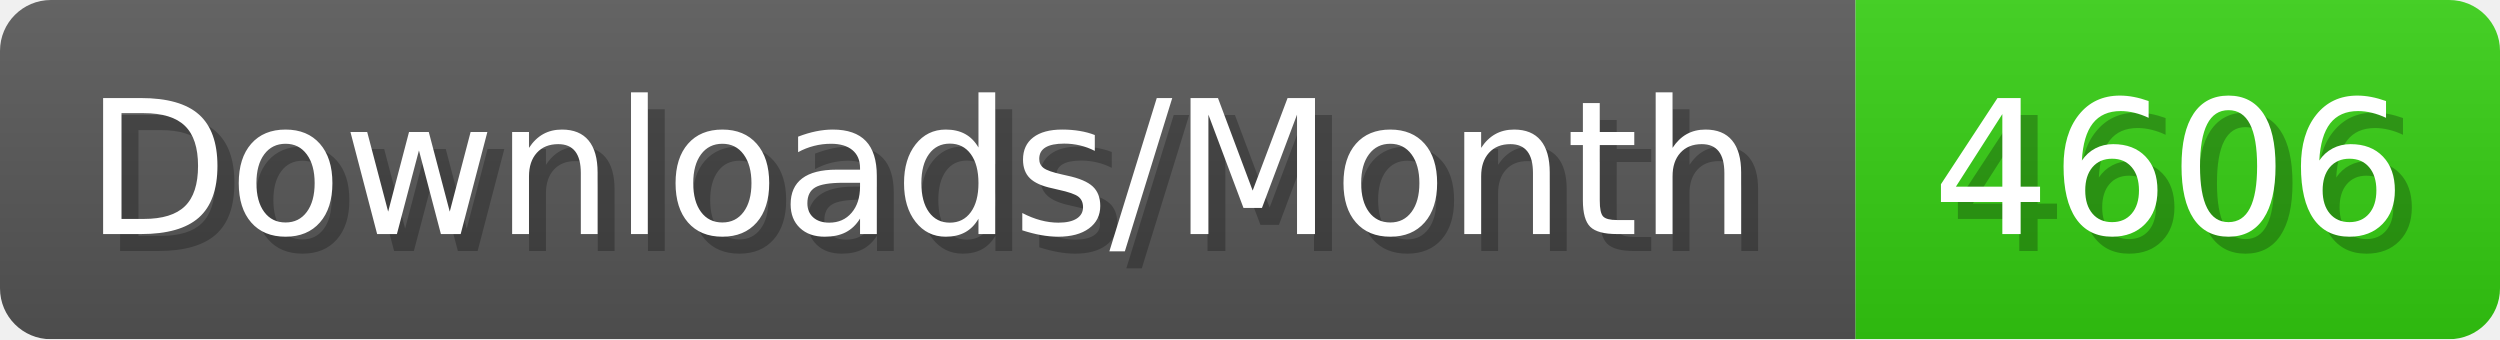
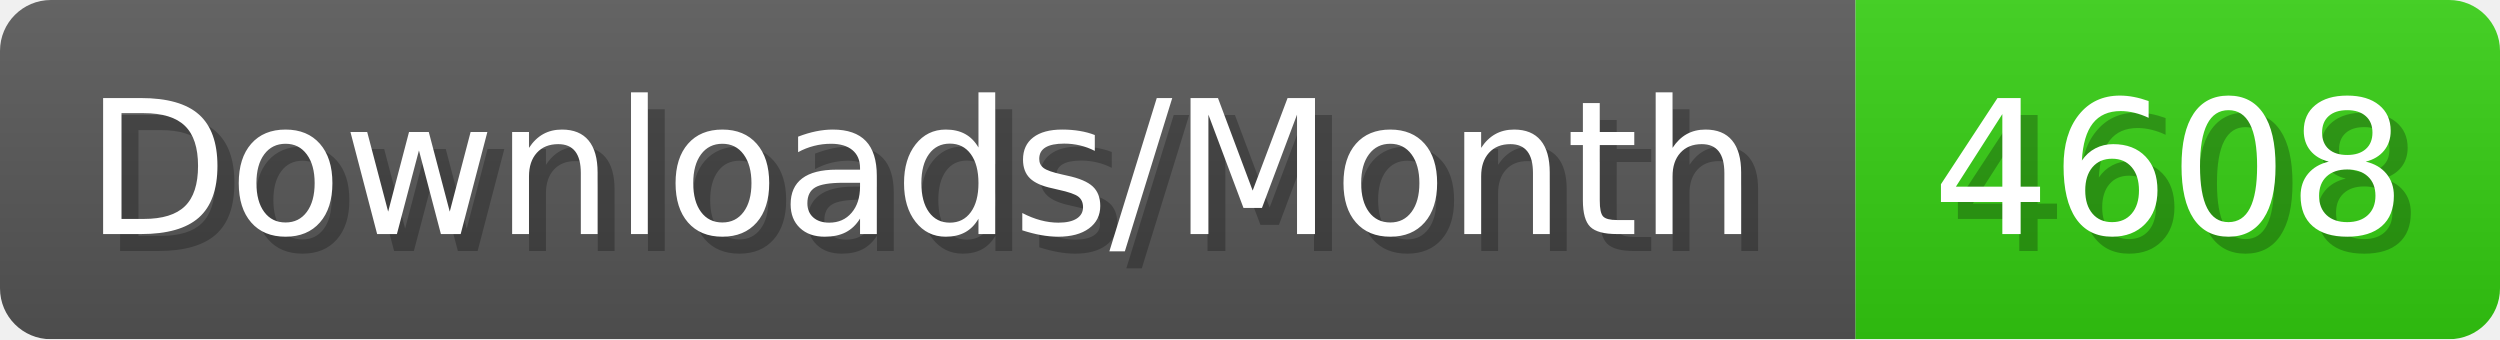
- <svg xmlns="http://www.w3.org/2000/svg" width="147.4" height="20" viewBox="0 0 1474 200" role="img" aria-label="Downloads/Month: 4606">
+ <svg xmlns="http://www.w3.org/2000/svg" width="147.4" height="20" viewBox="0 0 1474 200" role="img" aria-label="Downloads/Month: 4608">
  <linearGradient id="YlXUI" x2="0" y2="100%">
    <stop offset="0" stop-opacity=".1" stop-color="#EEE" />
    <stop offset="1" stop-opacity=".1" />
  </linearGradient>
  <mask id="JHhop">
    <rect width="1474" height="200" rx="30" fill="#FFF" />
  </mask>
  <g mask="url(#JHhop)">
    <rect width="1094" height="200" fill="#555" />
    <rect width="380" height="200" fill="#3C1" x="1094" />
    <rect width="1474" height="200" fill="url(#YlXUI)" />
  </g>
  <g aria-hidden="true" fill="#fff" text-anchor="start" font-family="Verdana,DejaVu Sans,sans-serif" font-size="110">
    <text x="60" y="148" textLength="994" fill="#000" opacity="0.25">Downloads/Month</text>
    <text x="50" y="138" textLength="994">Downloads/Month</text>
-     <text x="1149" y="148" textLength="280" fill="#000" opacity="0.25">4606</text>
-     <text x="1139" y="138" textLength="280">4606</text>
+     <text x="1149" y="148" textLength="280" fill="#000" opacity="0.25">4608</text>
+     <text x="1139" y="138" textLength="280">4608</text>
  </g>
</svg>
